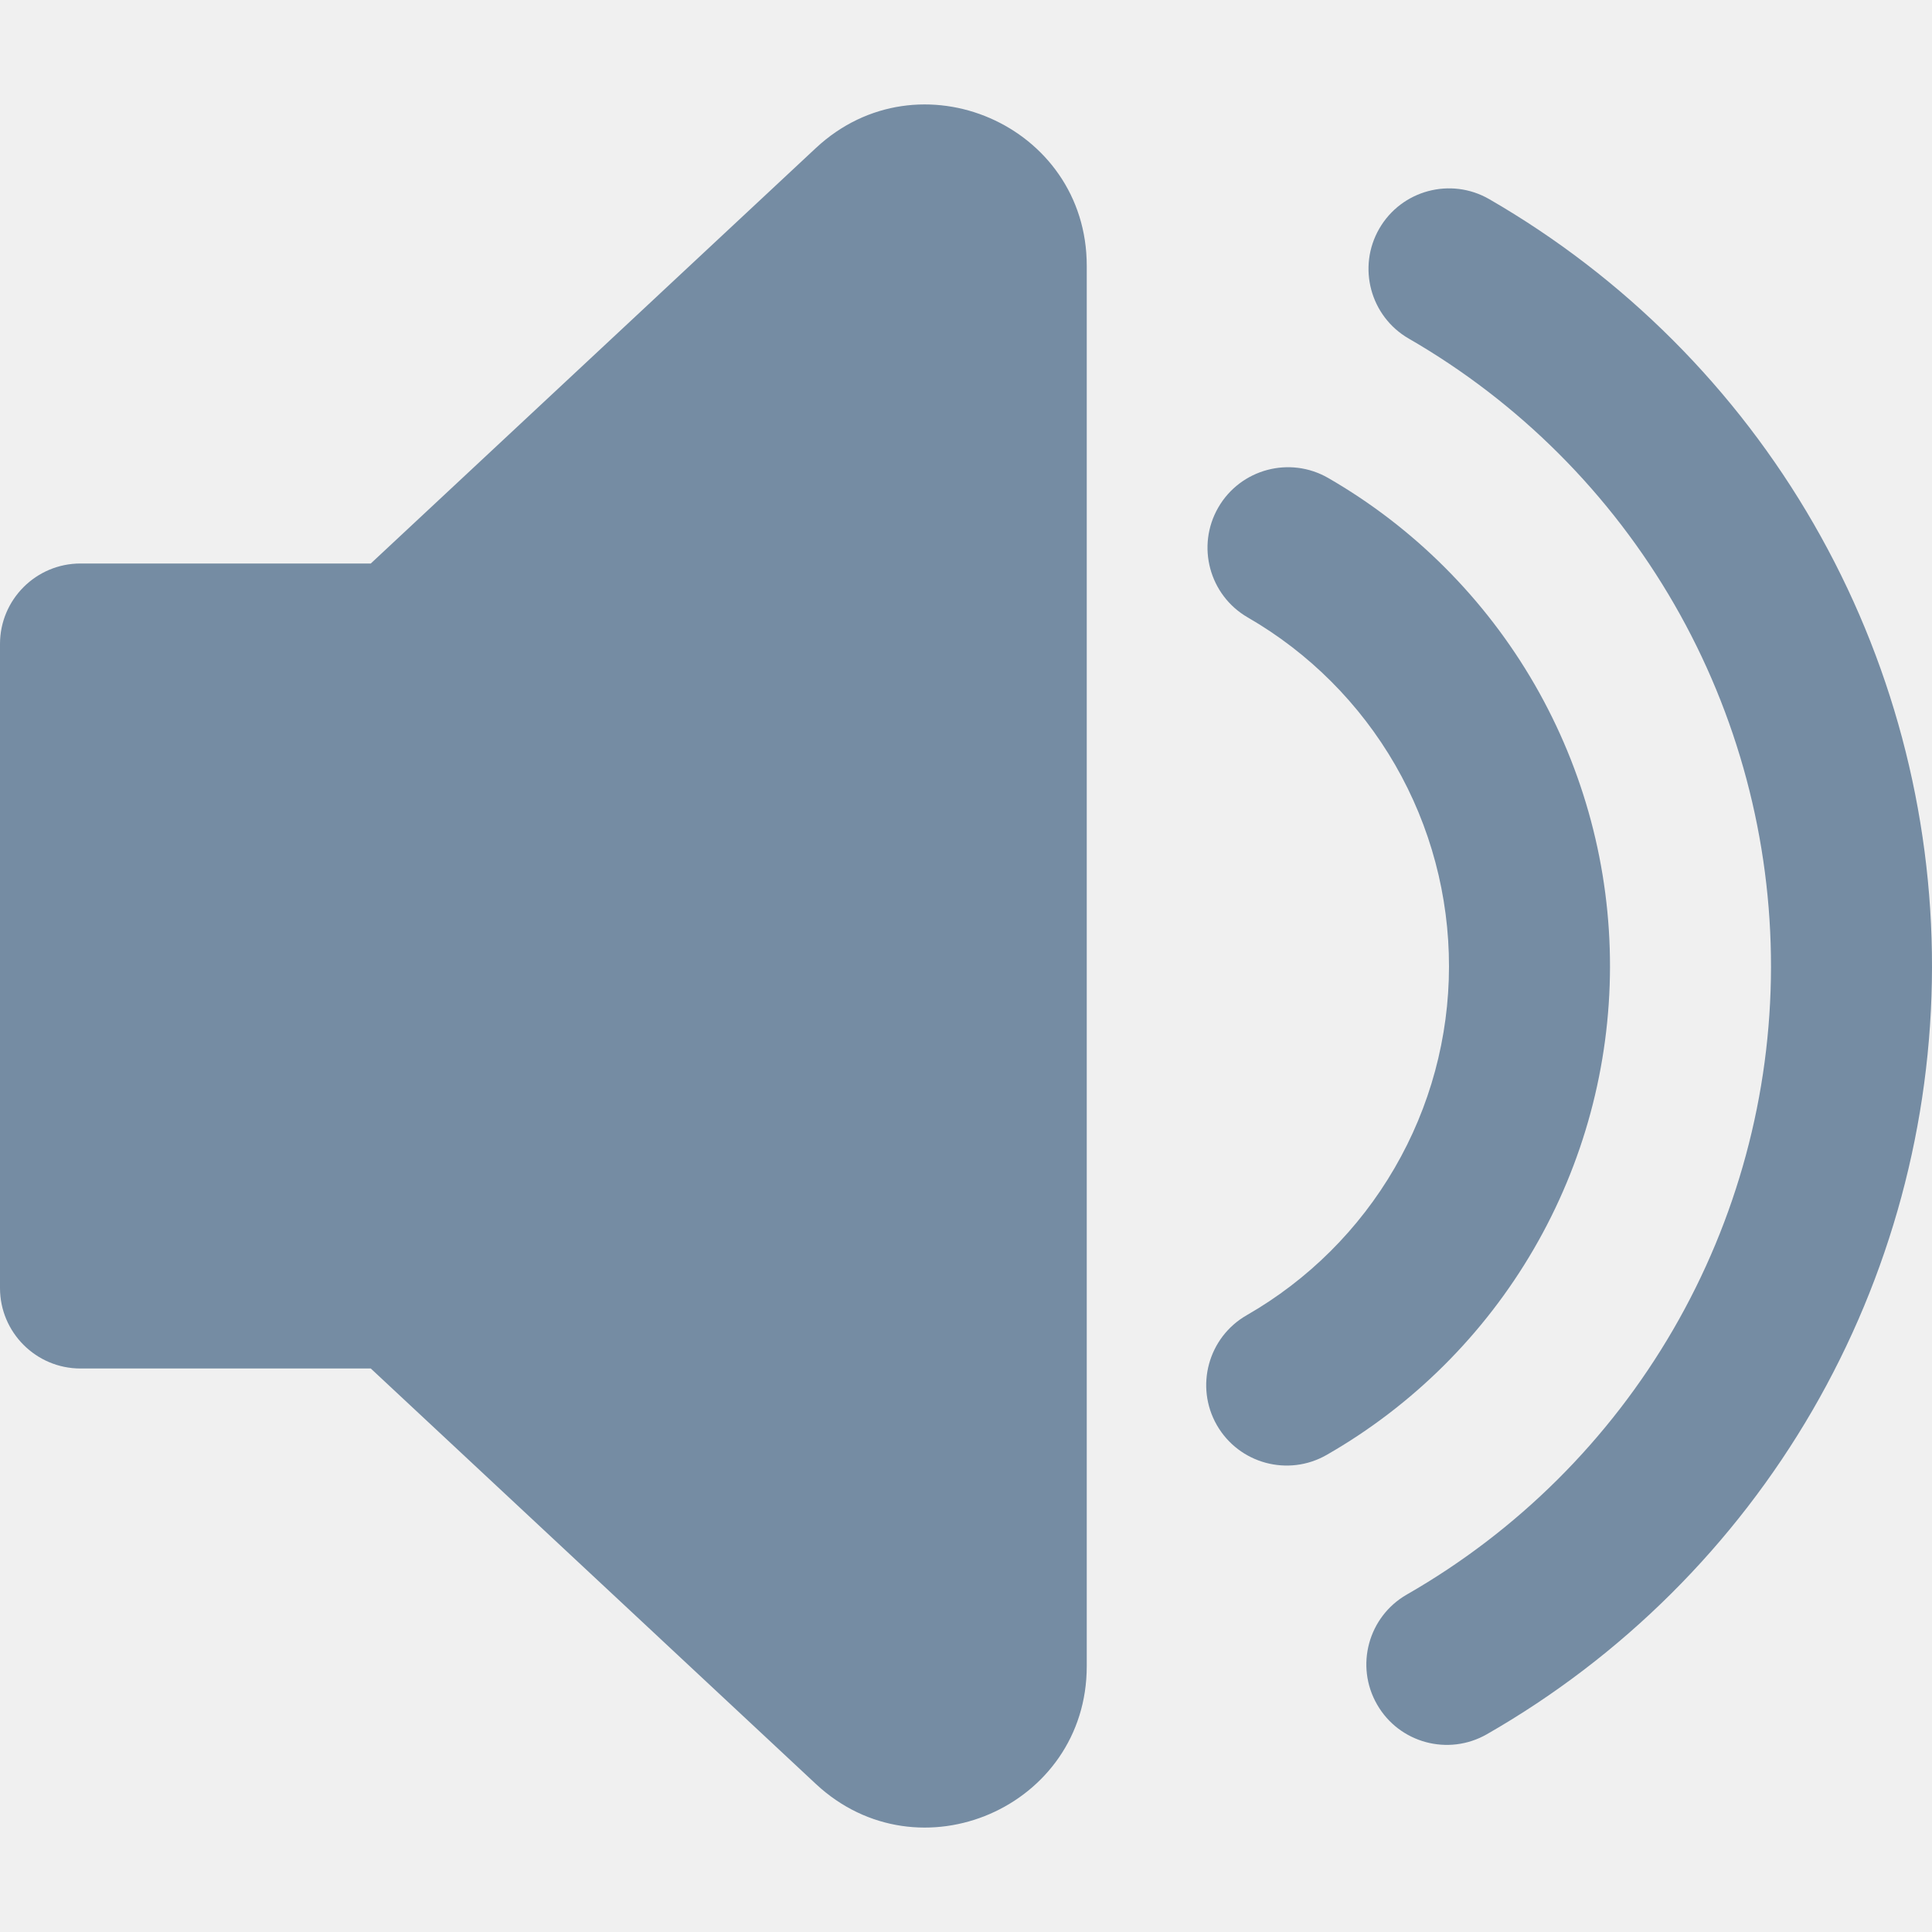
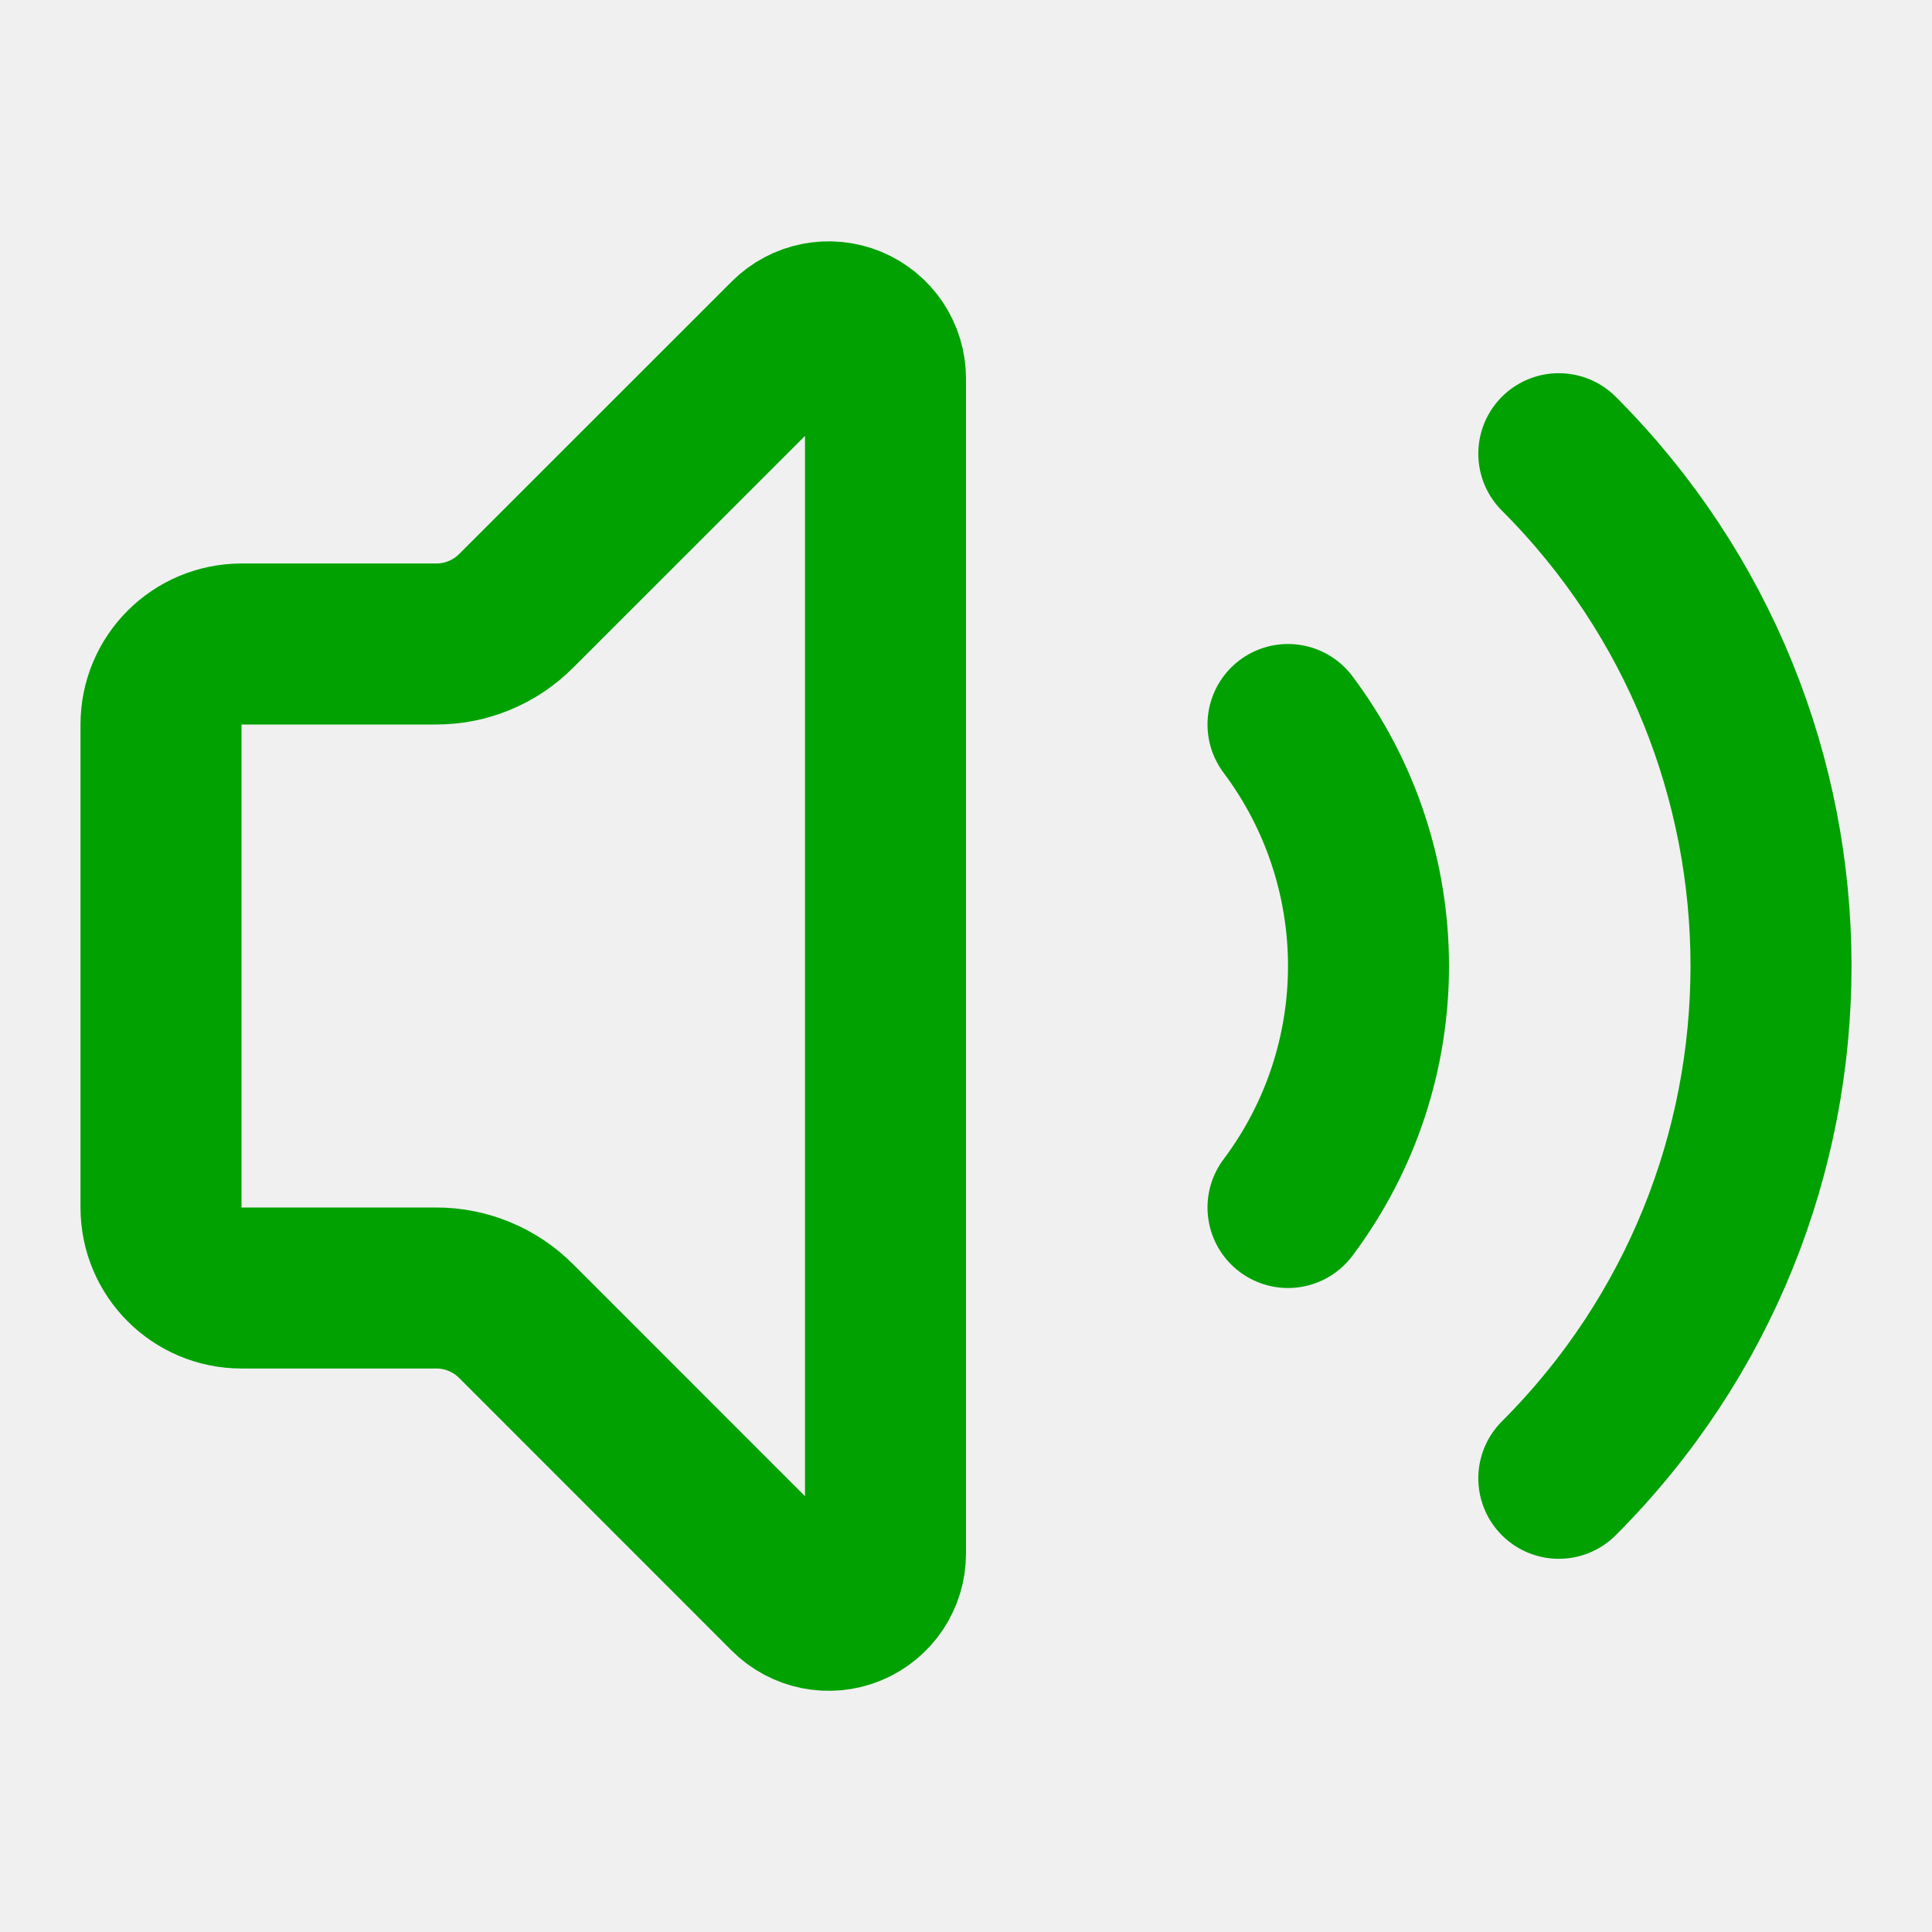
- <svg xmlns="http://www.w3.org/2000/svg" width="800px" height="800px" viewBox="0 0 24 24" id="meteor-icon-kit__solid-volume-up" fill="none">
-   <g clip-path="url(#clip0_525_159)">
-     <path d="M13.5 3.301C13.5 1.553 11.414 0.646 10.135 1.839L4.606 7H1C0.448 7 0 7.448 0 8V16C0 16.552 0.448 17 1 17H4.606L10.135 22.161C11.414 23.354 13.5 22.448 13.5 20.699V3.301Z" fill="#758CA3" />
-     <path d="M15.116 17.703C14.842 17.224 15.008 16.613 15.487 16.338C16.249 15.901 16.883 15.27 17.324 14.51C17.766 13.75 17.999 12.887 18 12.008C18.001 11.129 17.771 10.265 17.332 9.503C16.893 8.742 16.261 8.109 15.5 7.67C15.022 7.394 14.858 6.782 15.134 6.304C15.41 5.826 16.022 5.662 16.5 5.938C17.566 6.553 18.45 7.439 19.065 8.505C19.679 9.571 20.002 10.78 20 12.011C19.998 13.242 19.672 14.45 19.054 15.514C18.436 16.578 17.549 17.461 16.481 18.073C16.002 18.348 15.391 18.182 15.116 17.703Z" fill="#758CA3" />
-     <path d="M17.476 19.808C16.997 20.083 16.831 20.694 17.106 21.173C17.38 21.652 17.991 21.818 18.471 21.543C20.148 20.582 21.543 19.195 22.514 17.522C23.484 15.85 23.997 13.951 24 12.017C24.003 10.083 23.496 8.183 22.53 6.507C21.565 4.832 20.175 3.441 18.5 2.474C18.022 2.198 17.41 2.362 17.134 2.84C16.858 3.318 17.022 3.93 17.5 4.206C18.87 4.997 20.008 6.135 20.798 7.506C21.588 8.877 22.002 10.432 22 12.014C21.998 13.596 21.578 15.15 20.784 16.518C19.989 17.887 18.849 19.021 17.476 19.808Z" fill="#758CA3" />
-   </g>
-   <defs>
-     <clipPath id="clip0_525_159">
-       <rect width="24" height="24" fill="white" />
-     </clipPath>
-   </defs>
+ <svg xmlns="http://www.w3.org/2000/svg" width="24" height="24" viewBox="0 0 24 24" fill="none" stroke="#00A100" stroke-width="2" stroke-linecap="round" stroke-linejoin="round" class="lucide lucide-volume2-icon lucide-volume-2">
+   <path d="M11 4.702a.705.705 0 0 0-1.203-.498L6.413 7.587A1.4 1.4 0 0 1 5.416 8H3a1 1 0 0 0-1 1v6a1 1 0 0 0 1 1h2.416a1.4 1.4 0 0 1 .997.413l3.383 3.384A.705.705 0 0 0 11 19.298z" />
+   <path d="M16 9a5 5 0 0 1 0 6" />
+   <path d="M19.364 18.364a9 9 0 0 0 0-12.728" />
</svg>
